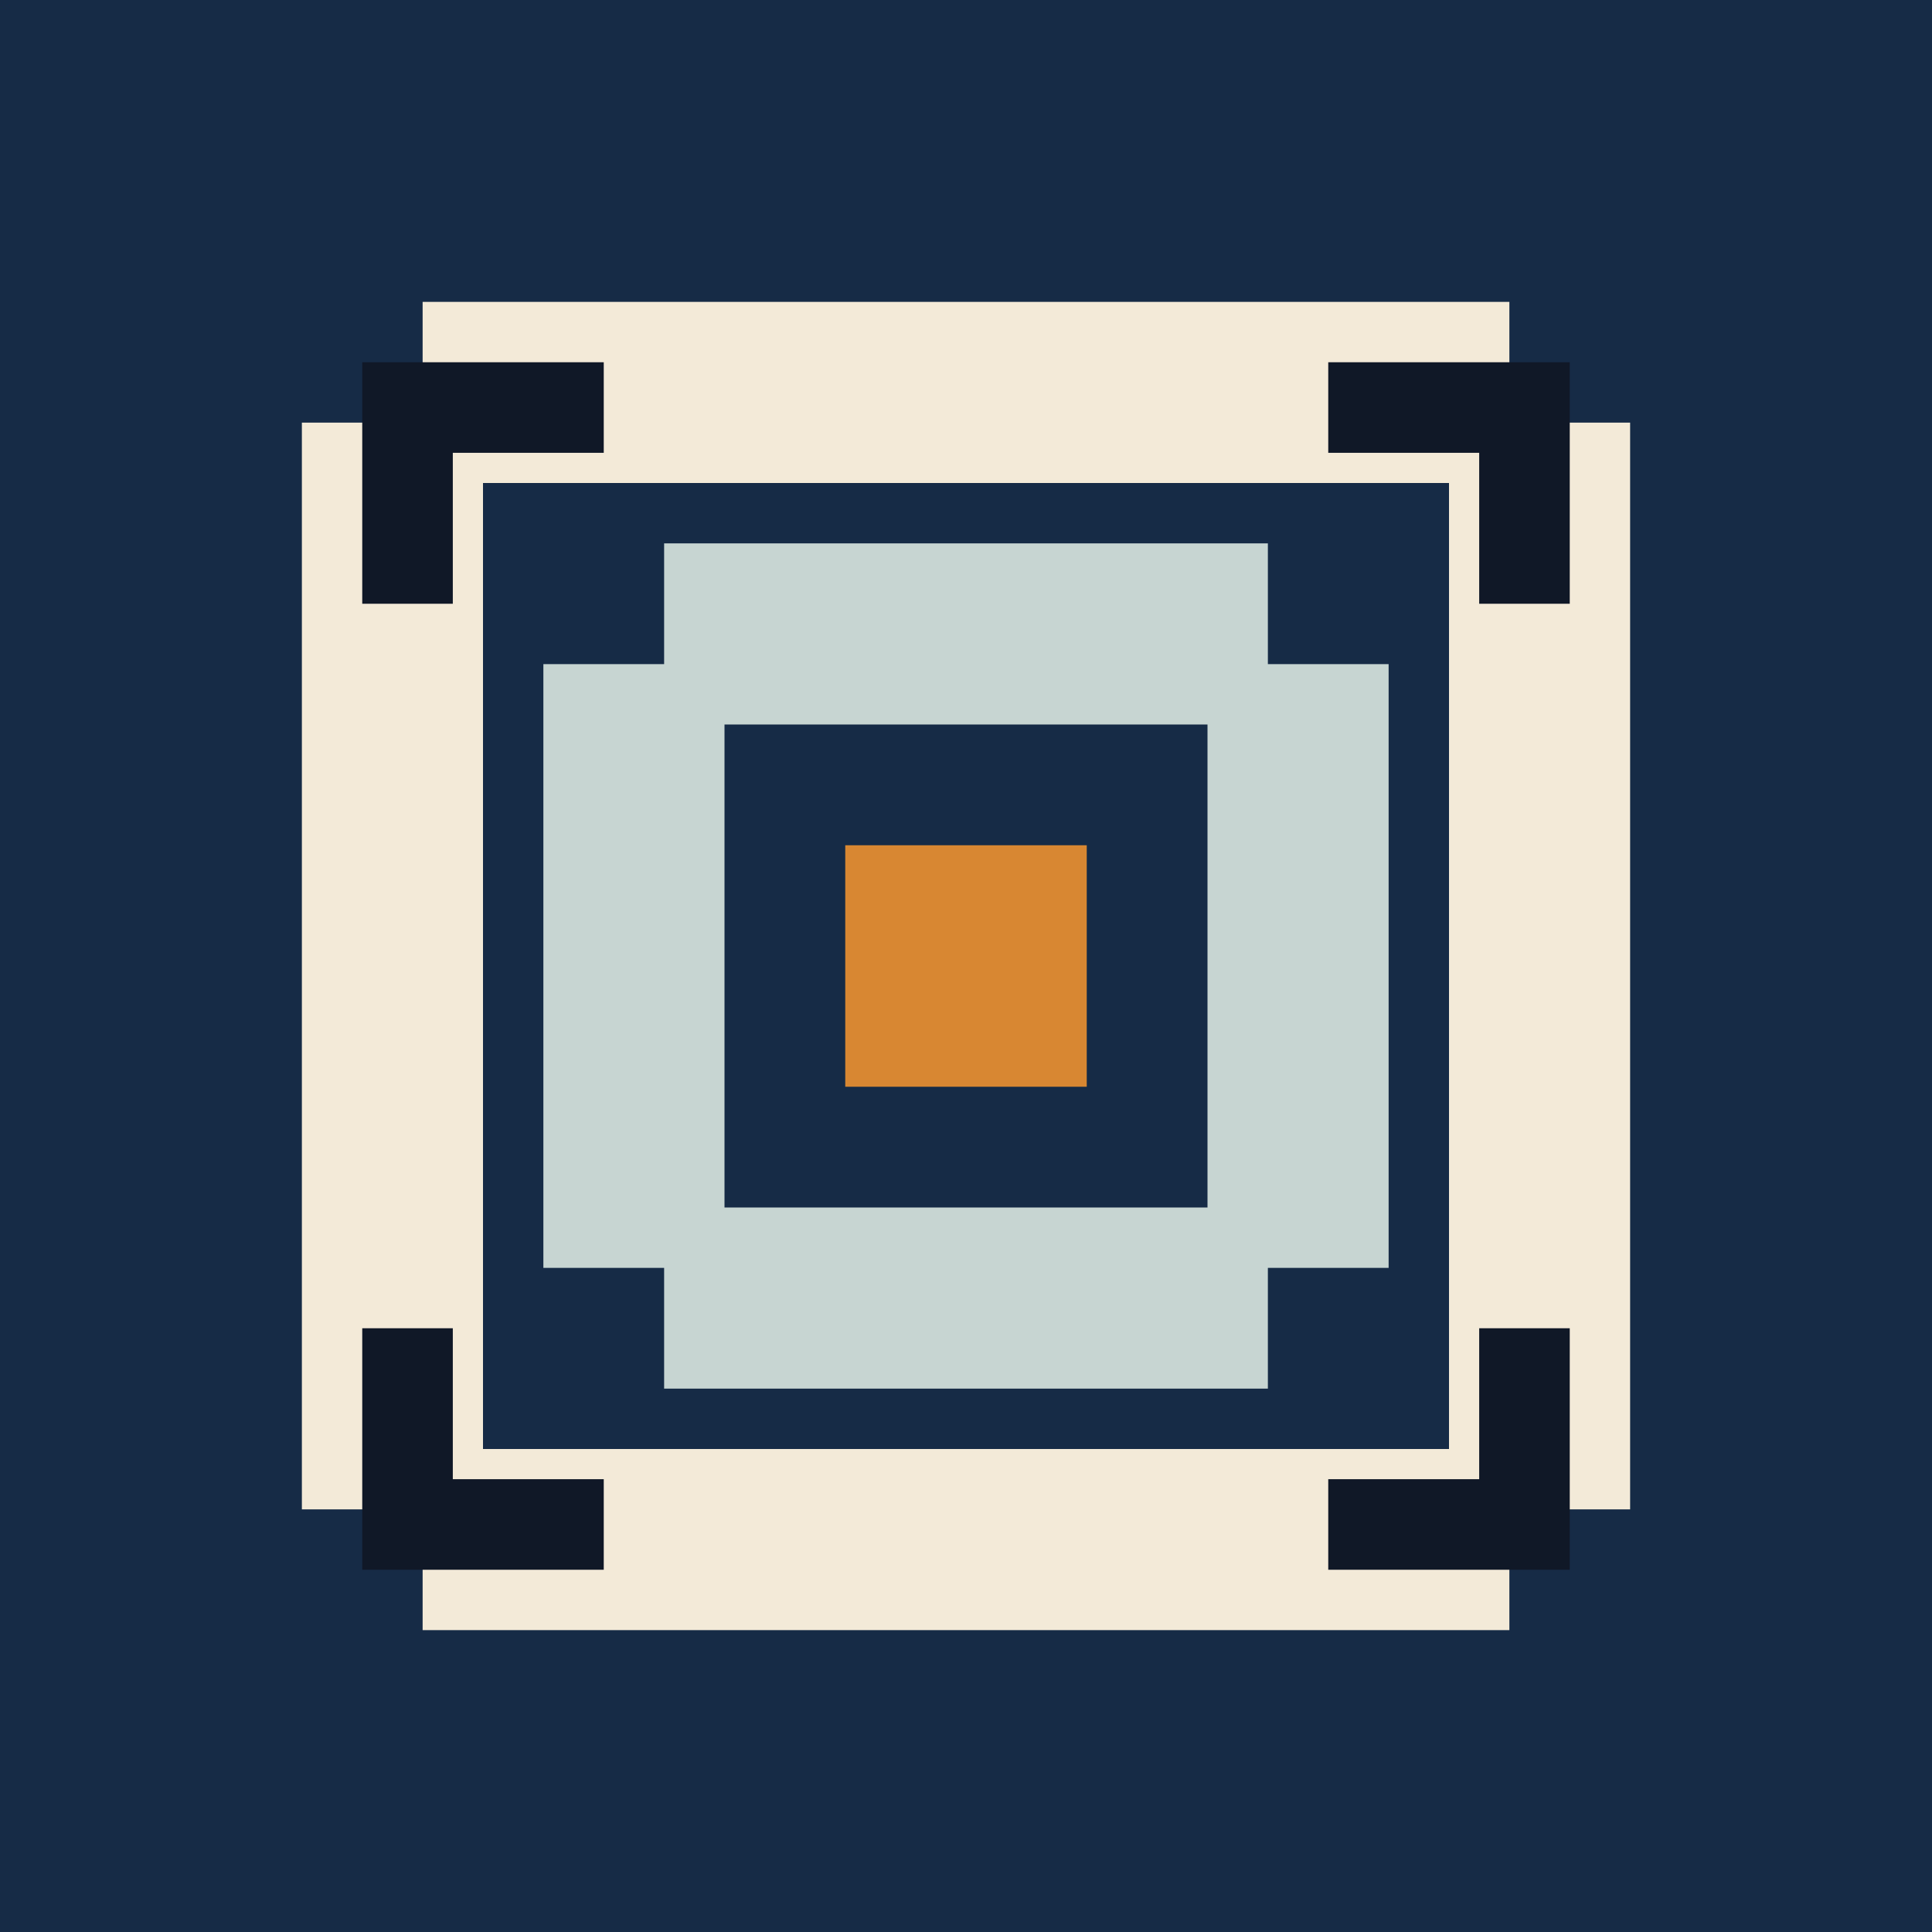
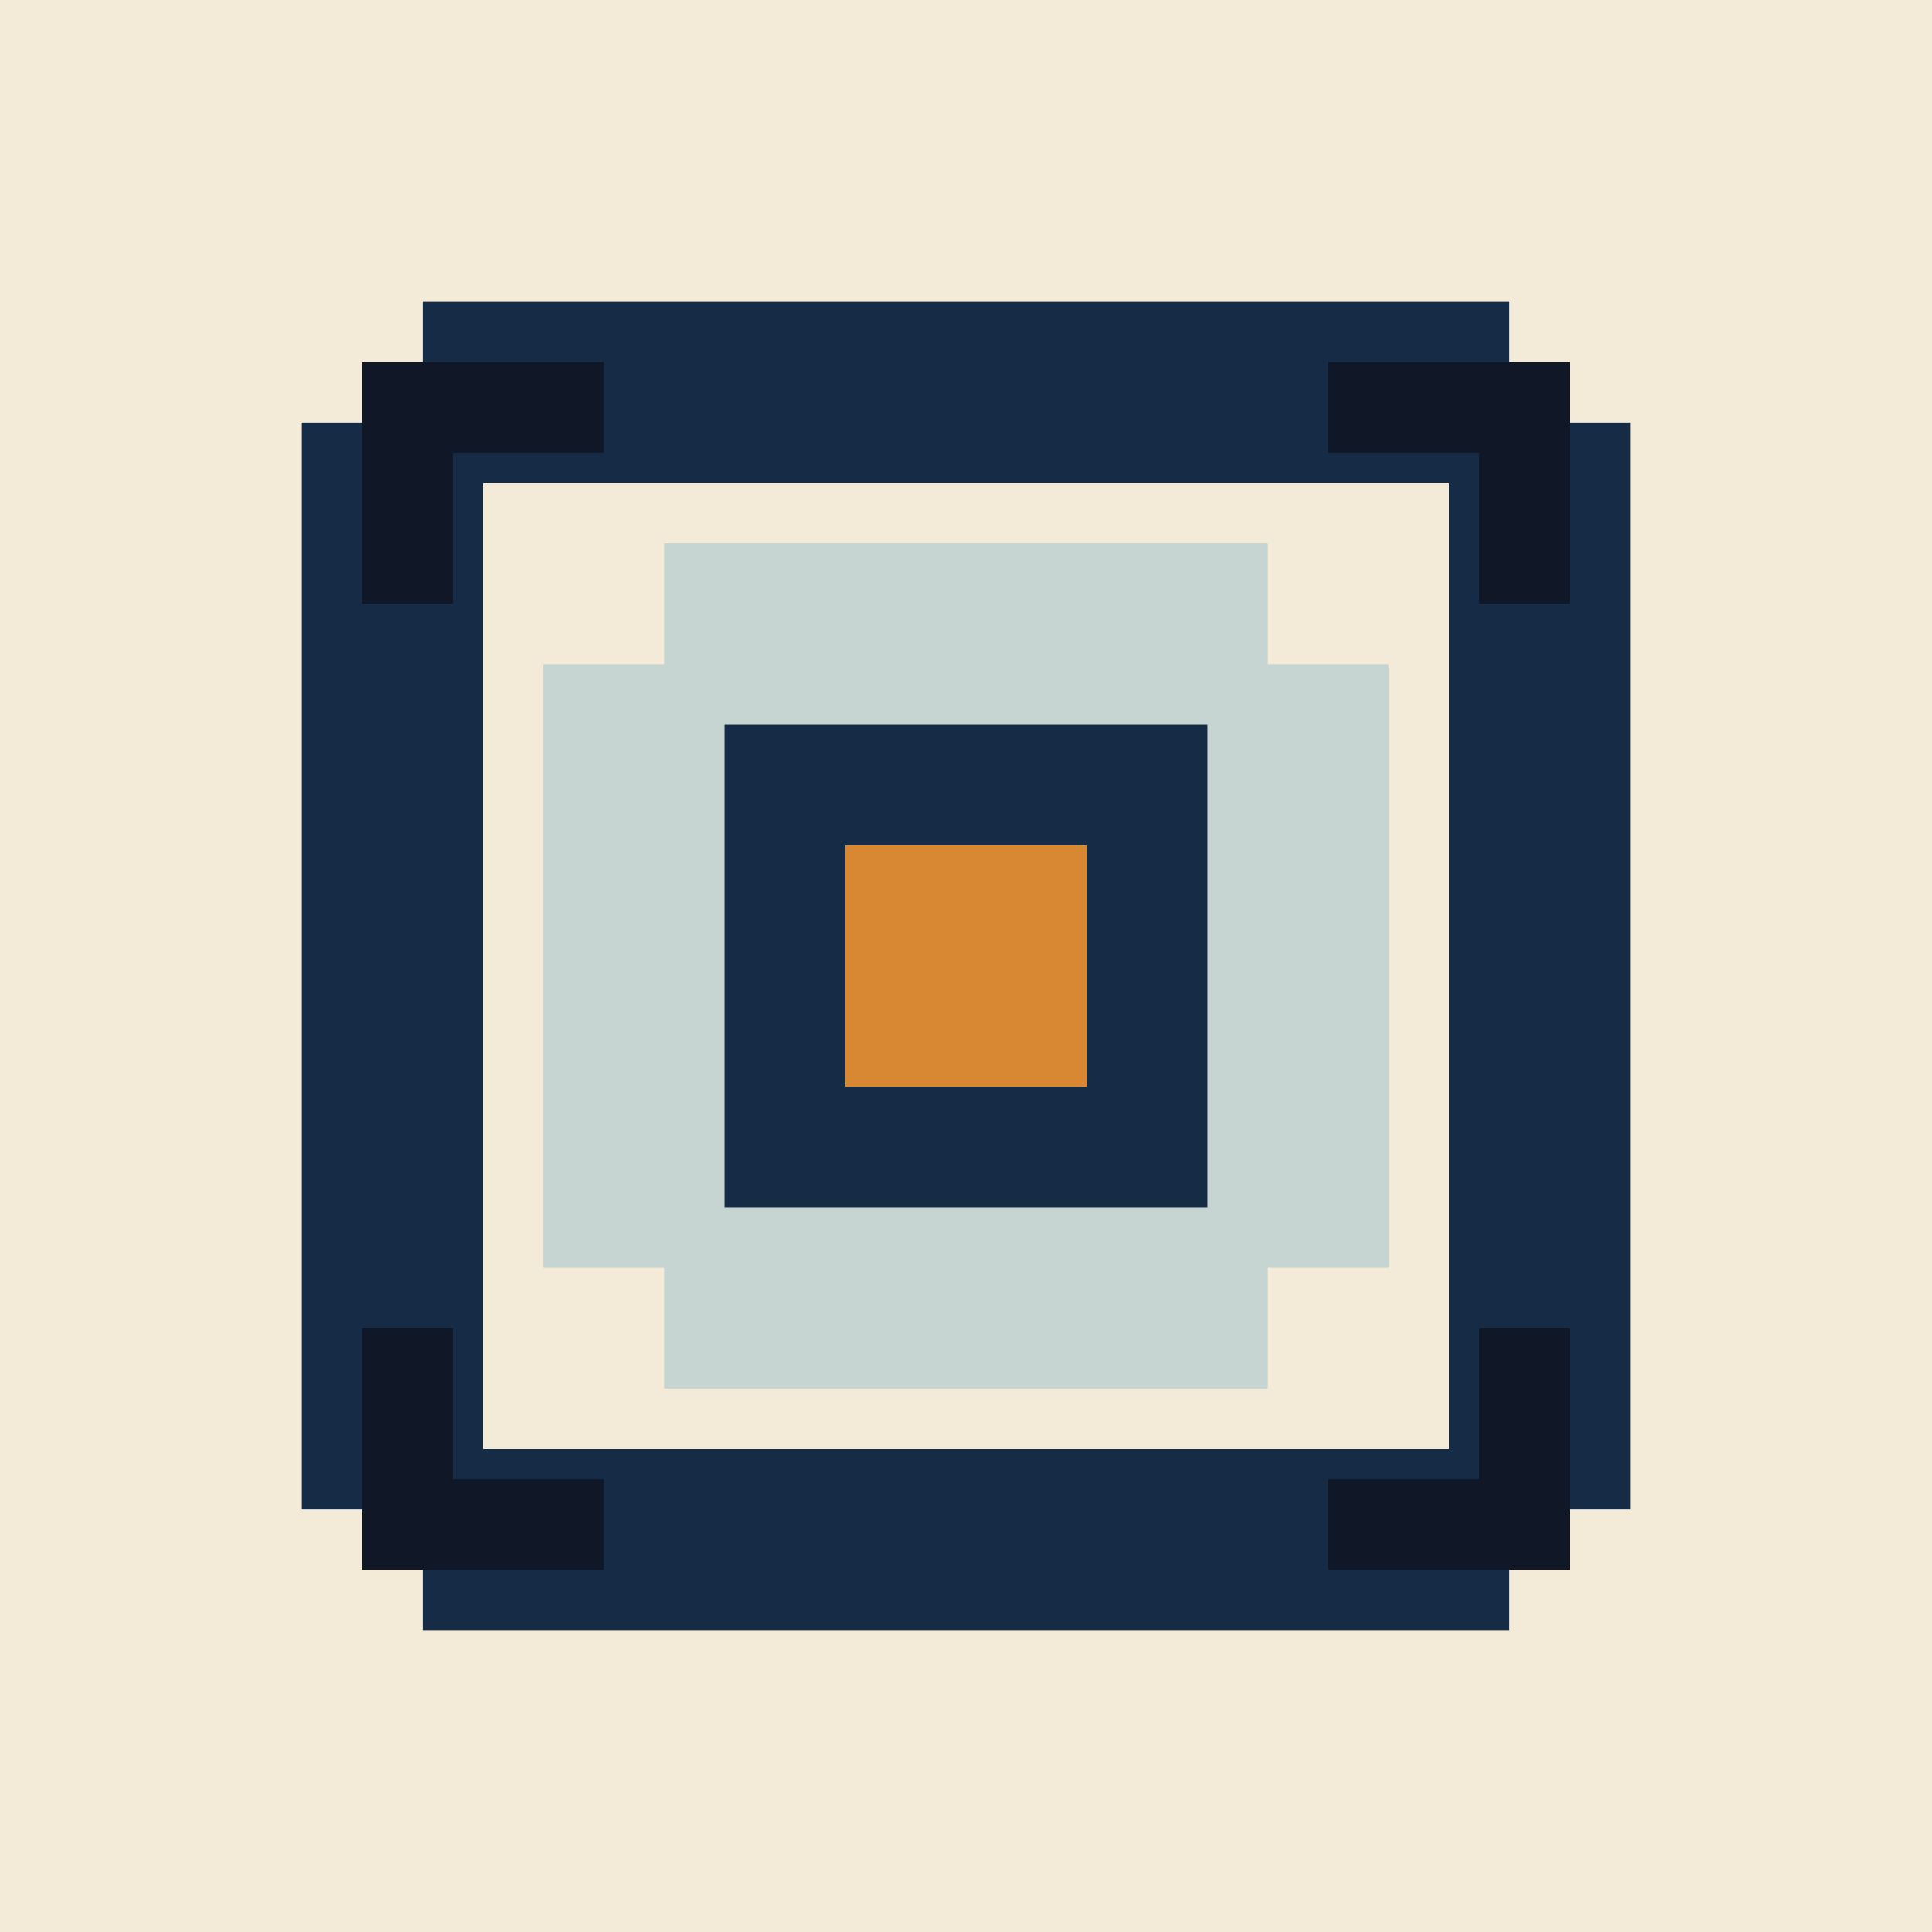
<svg xmlns="http://www.w3.org/2000/svg" viewBox="0 0 64 64" role="img" aria-label="Dhristi">
-   <rect width="64" height="64" fill="#162b46" />
-   <path fill="#f3ead8" fill-rule="evenodd" d="M10 14h4V10h36v4h4v36h-4v4H14v-4h-4V14zm6 2h32v32H16V16z" />
+   <rect width="64" height="64" fill="#f3ead8" />
+   <path fill="#162b46" fill-rule="evenodd" d="M10 14h4V10h36v4h4v36h-4v4H14v-4h-4V14zm6 2h32v32H16V16z" />
  <path fill="#c7d5d2" fill-rule="evenodd" d="M18 22h4v-4h20v4h4v20h-4v4H22v-4h-4V22zm6 2h16v16H24V24z" />
+   <rect x="24" y="24" width="16" height="16" fill="#162b46" />
  <rect x="28" y="28" width="8" height="8" fill="#d88732" />
  <path fill="#101827" d="M12 12h8v3h-5v5h-3V12zm32 0h8v8h-3v-5h-5V12zM12 44h3v5h5v3h-8V44zm40 0v8h-8v-3h5v-5h3z" />
</svg>
